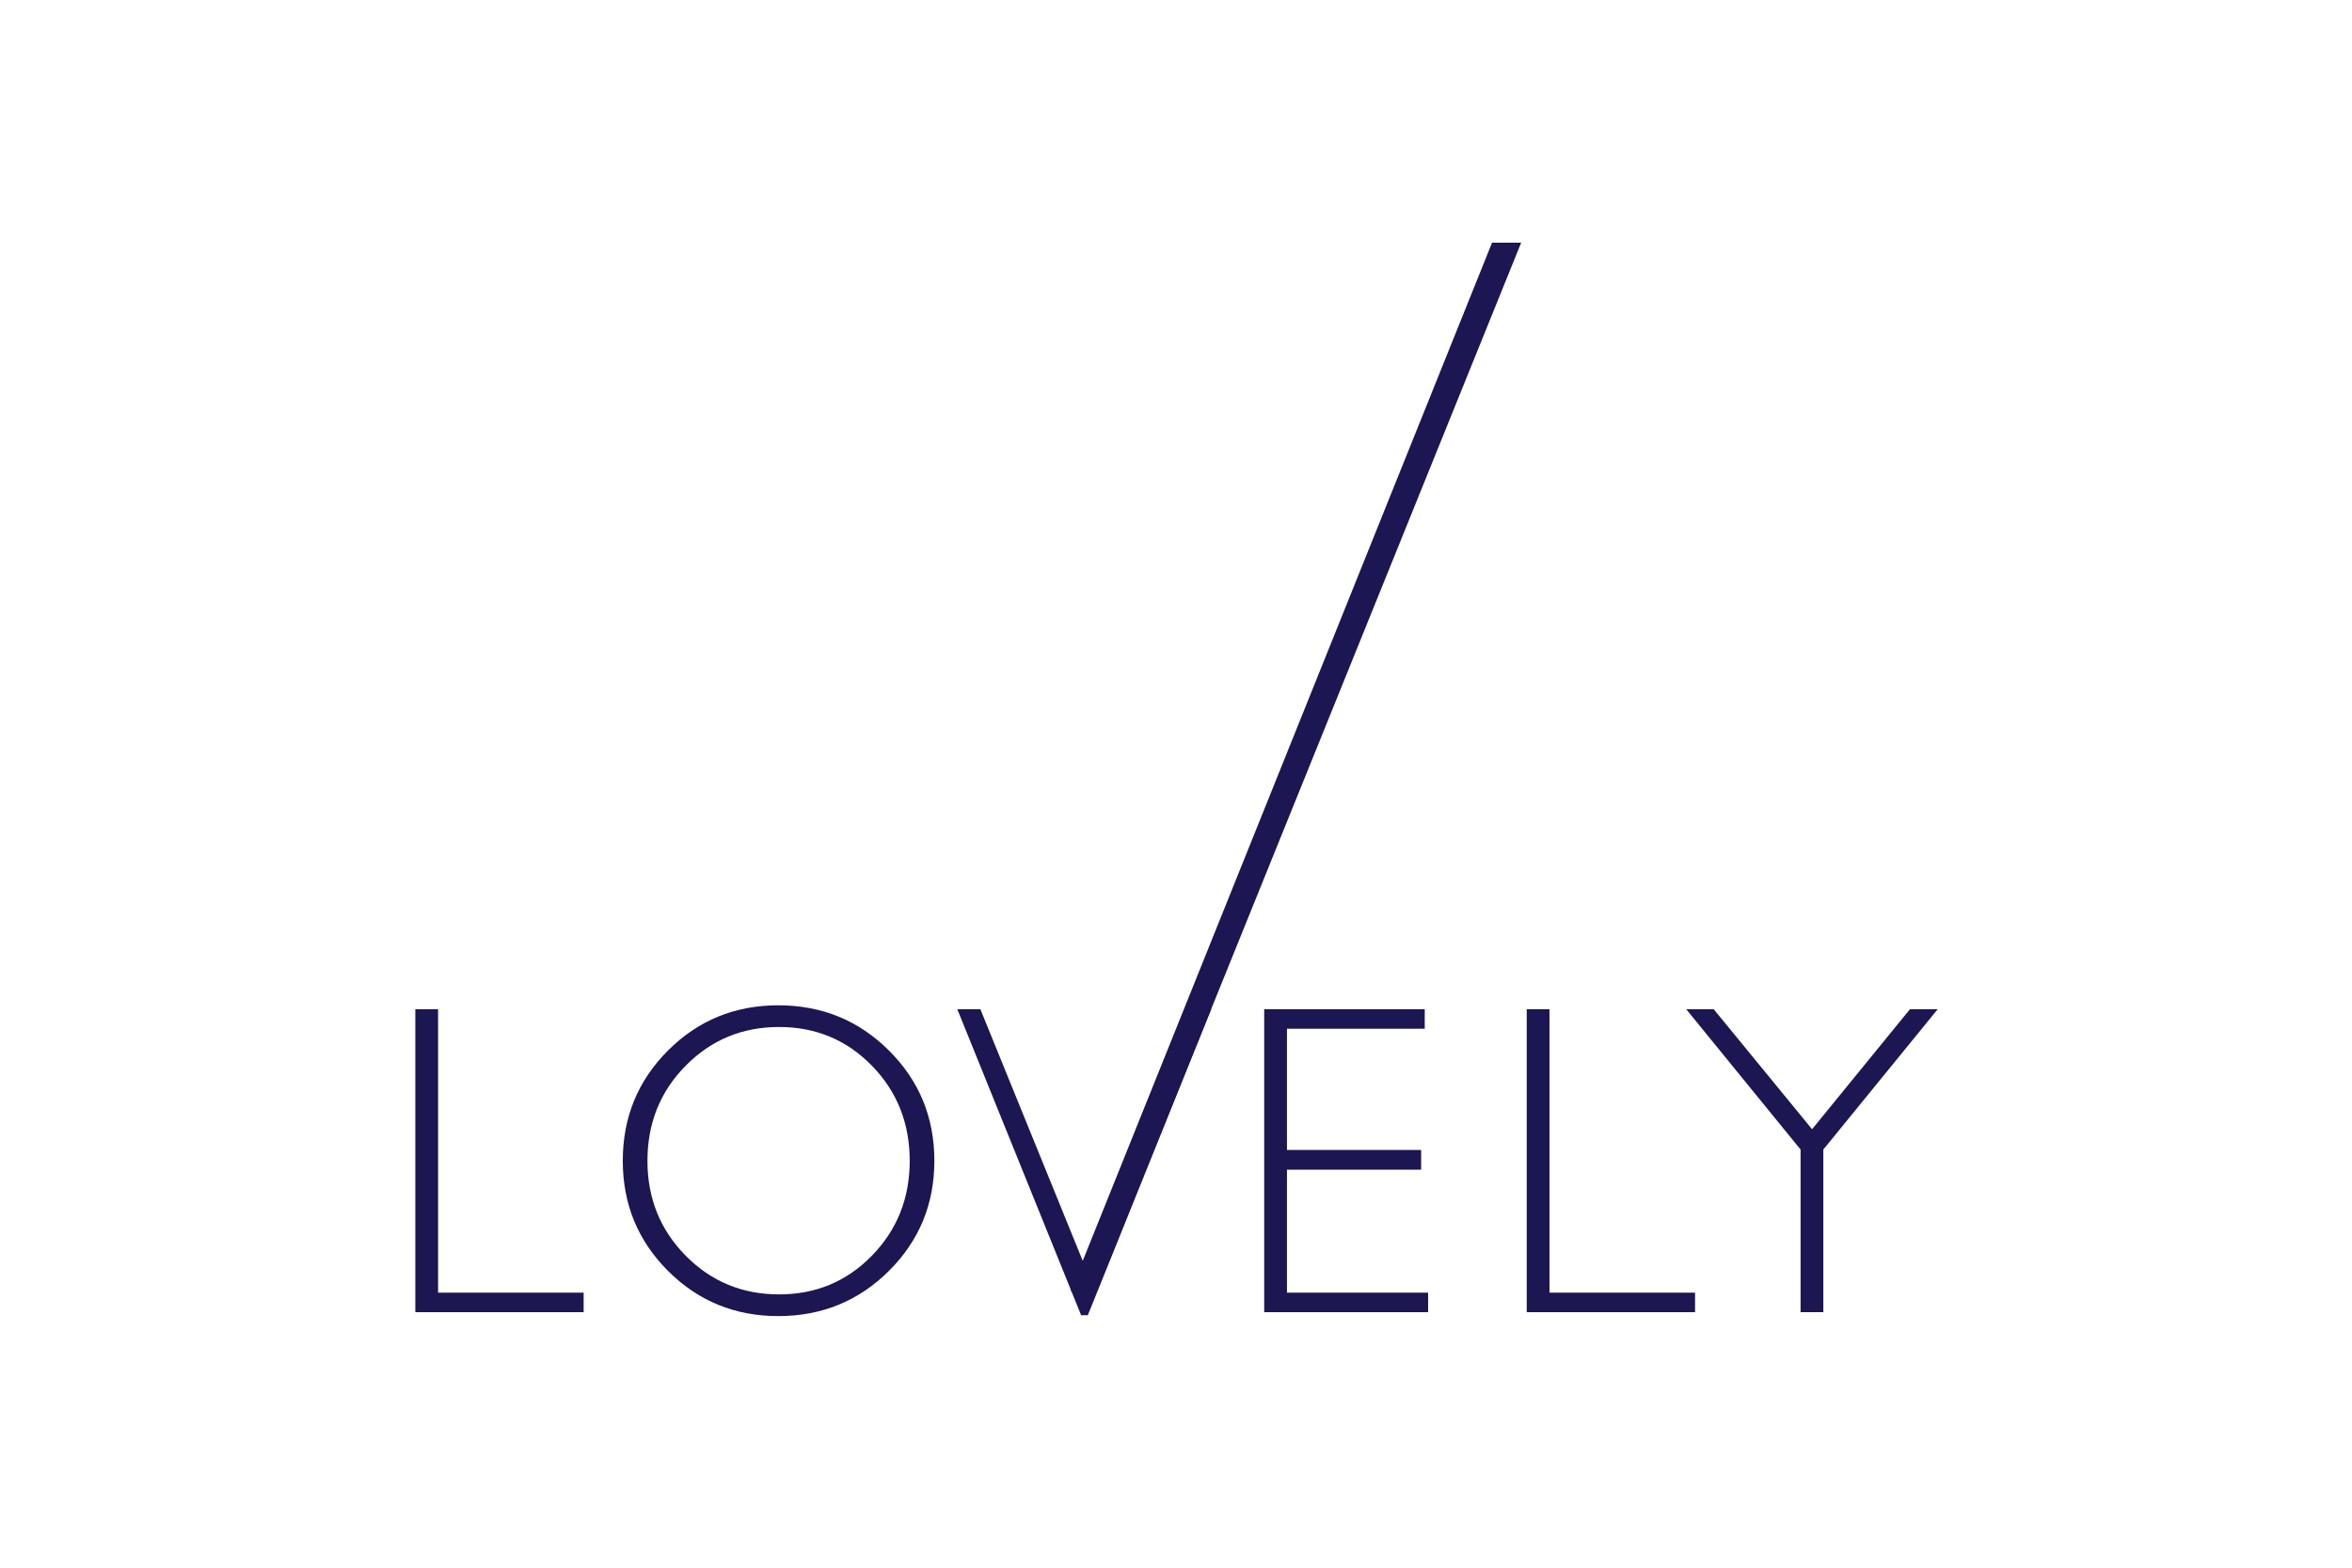
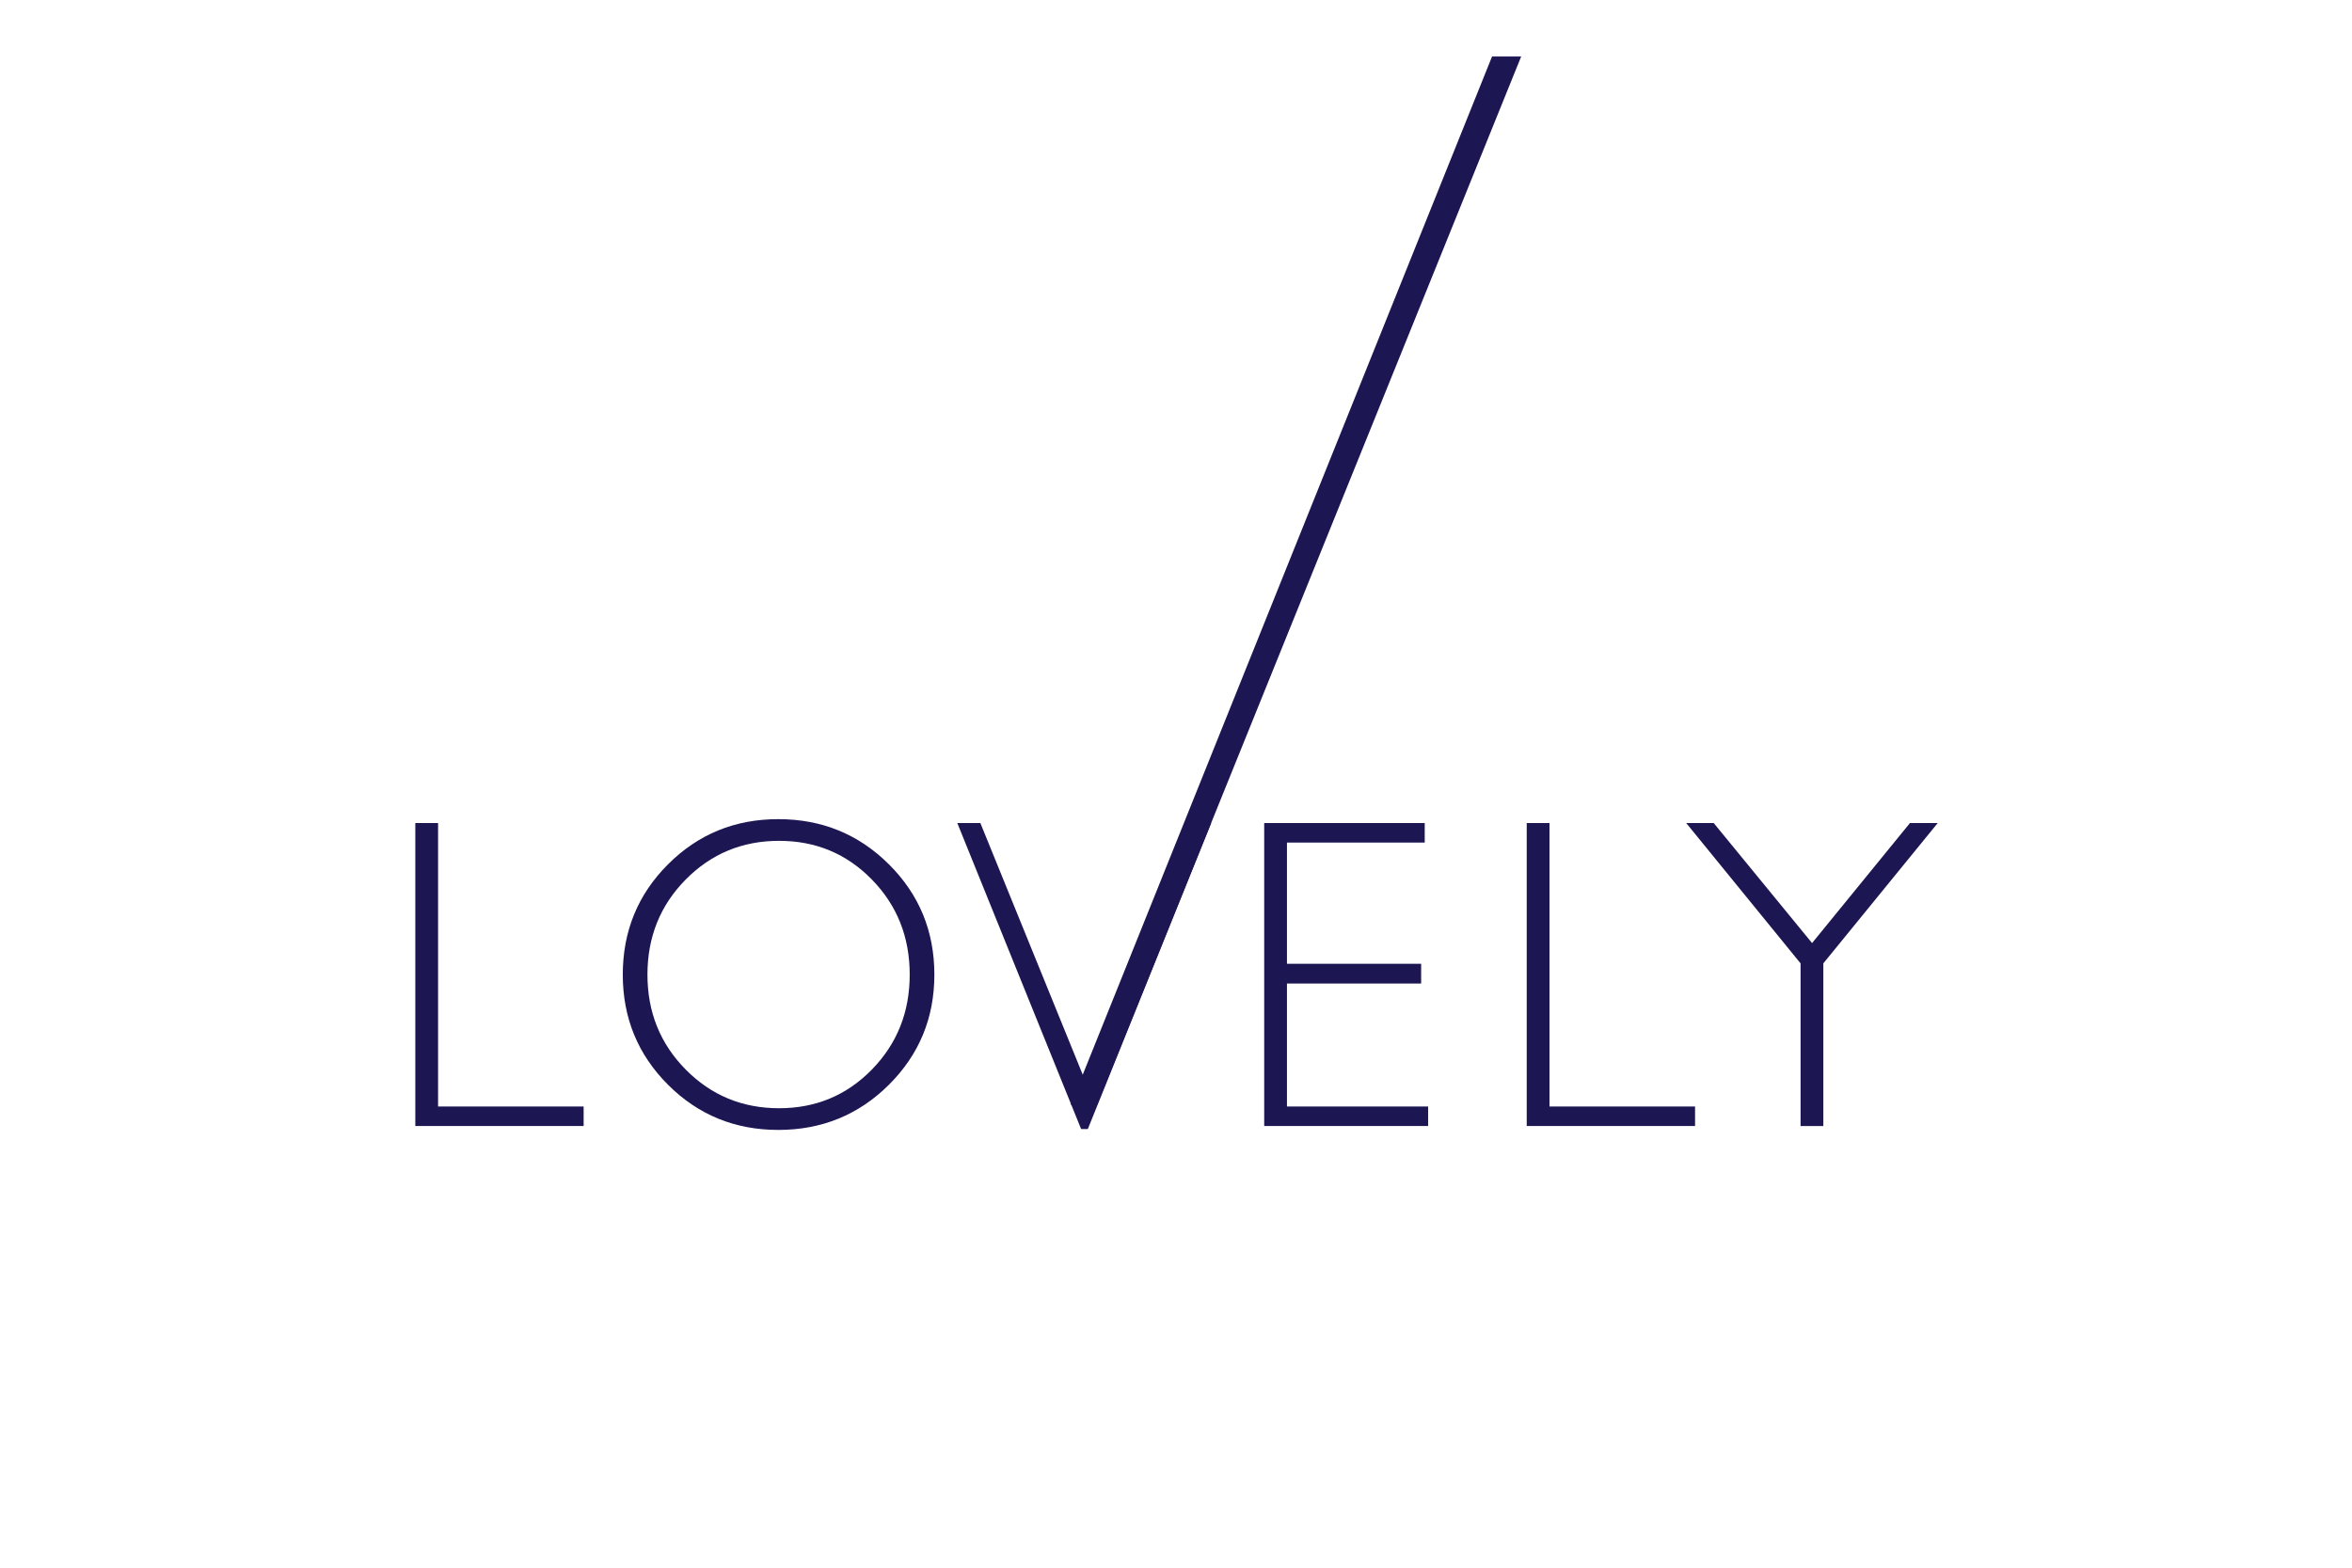
<svg xmlns="http://www.w3.org/2000/svg" version="1.1" id="Layer_1" x="0px" y="0px" width="480px" height="320px" viewBox="0 0 480 320" enable-background="new 0 0 480 320" xml:space="preserve">
  <g>
-     <path fill="#1C1652" d="M89.403,206v57.861h29.707v3.983H84.759V206H89.403z" />
-     <path fill="#1C1652" d="M158.83,205.205c8.884,0,16.413,3.076,22.59,9.233c6.177,6.147,9.267,13.652,9.267,22.507   c0,8.824-3.09,16.312-9.267,22.469c-6.177,6.149-13.706,9.229-22.59,9.229c-8.858,0-16.36-3.08-22.509-9.229   c-6.148-6.157-9.223-13.645-9.223-22.469c0-8.854,3.074-16.359,9.223-22.507C142.47,208.281,149.972,205.205,158.83,205.205z    M158.999,264.215c7.482,0,13.791-2.635,18.941-7.9c5.142-5.272,7.715-11.724,7.715-19.369c0-7.671-2.573-14.146-7.715-19.409   c-5.15-5.272-11.459-7.905-18.941-7.905c-7.508,0-13.865,2.633-19.064,7.905c-5.201,5.263-7.802,11.738-7.802,19.409   c0,7.646,2.601,14.097,7.802,19.369C145.134,261.58,151.491,264.215,158.999,264.215z" />
-     <path fill="#1C1652" d="M247.178,206l-25.173,62.464h-1.369L195.368,206h4.707l21.282,52.328L242.489,206H247.178z" />
-     <path fill="#1C1652" d="M290.761,206v3.987h-28.117v24.744h27.383v4.029h-27.383v25.101h28.808v3.983H258V206H290.761z" />
-     <path fill="#1C1652" d="M316.221,206v57.861h29.708v3.983h-34.352V206H316.221z" />
-     <path fill="#1C1652" d="M395.454,206l-23.346,28.644v33.201h-4.645v-33.201L344.123,206h5.612l20.076,24.502L389.788,206H395.454z" />
+     <path fill="#1C1652" d="M89.403,168v57.861h29.707v3.982H84.759V168H89.403z" />
+     <path fill="#1C1652" d="M158.83,167.205c8.884,0,16.413,3.076,22.59,9.232c6.177,6.147,9.267,13.652,9.267,22.508   c0,8.824-3.09,16.312-9.267,22.469c-6.177,6.148-13.706,9.229-22.59,9.229c-8.858,0-16.36-3.08-22.509-9.229   c-6.148-6.157-9.223-13.645-9.223-22.469c0-8.854,3.074-16.359,9.223-22.508C142.47,170.281,149.972,167.205,158.83,167.205z    M158.999,226.215c7.482,0,13.791-2.635,18.941-7.9c5.142-5.271,7.715-11.724,7.715-19.369c0-7.67-2.573-14.146-7.715-19.408   c-5.15-5.271-11.459-7.905-18.941-7.905c-7.508,0-13.865,2.634-19.064,7.905c-5.201,5.263-7.802,11.738-7.802,19.408   c0,7.646,2.601,14.098,7.802,19.369C145.134,223.58,151.491,226.215,158.999,226.215z" />
+     <path fill="#1C1652" d="M247.178,168l-25.173,62.464h-1.369L195.368,168h4.707l21.282,52.328L242.488,168H247.178z" />
+     <path fill="#1C1652" d="M290.761,168v3.986h-28.116v24.744h27.383v4.029h-27.383v25.102h28.808v3.982H258V168H290.761z" />
+     <path fill="#1C1652" d="M316.221,168v57.861h29.708v3.982h-34.352V168H316.221z" />
+     <path fill="#1C1652" d="M395.454,168l-23.346,28.645v33.201h-4.646v-33.201L344.123,168h5.612l20.075,24.502L389.788,168H395.454z" />
    <g id="XMLID_2_">
      <g>
-         <polygon fill="#1C1652" points="310.444,49.532 223.919,263.501 218.501,263.501 304.5,49.532    " />
+         <polygon fill="#1C1652" points="310.444,11.532 223.919,225.501 218.501,225.501 304.5,11.532    " />
      </g>
-       <g>
- 		</g>
    </g>
  </g>
</svg>
